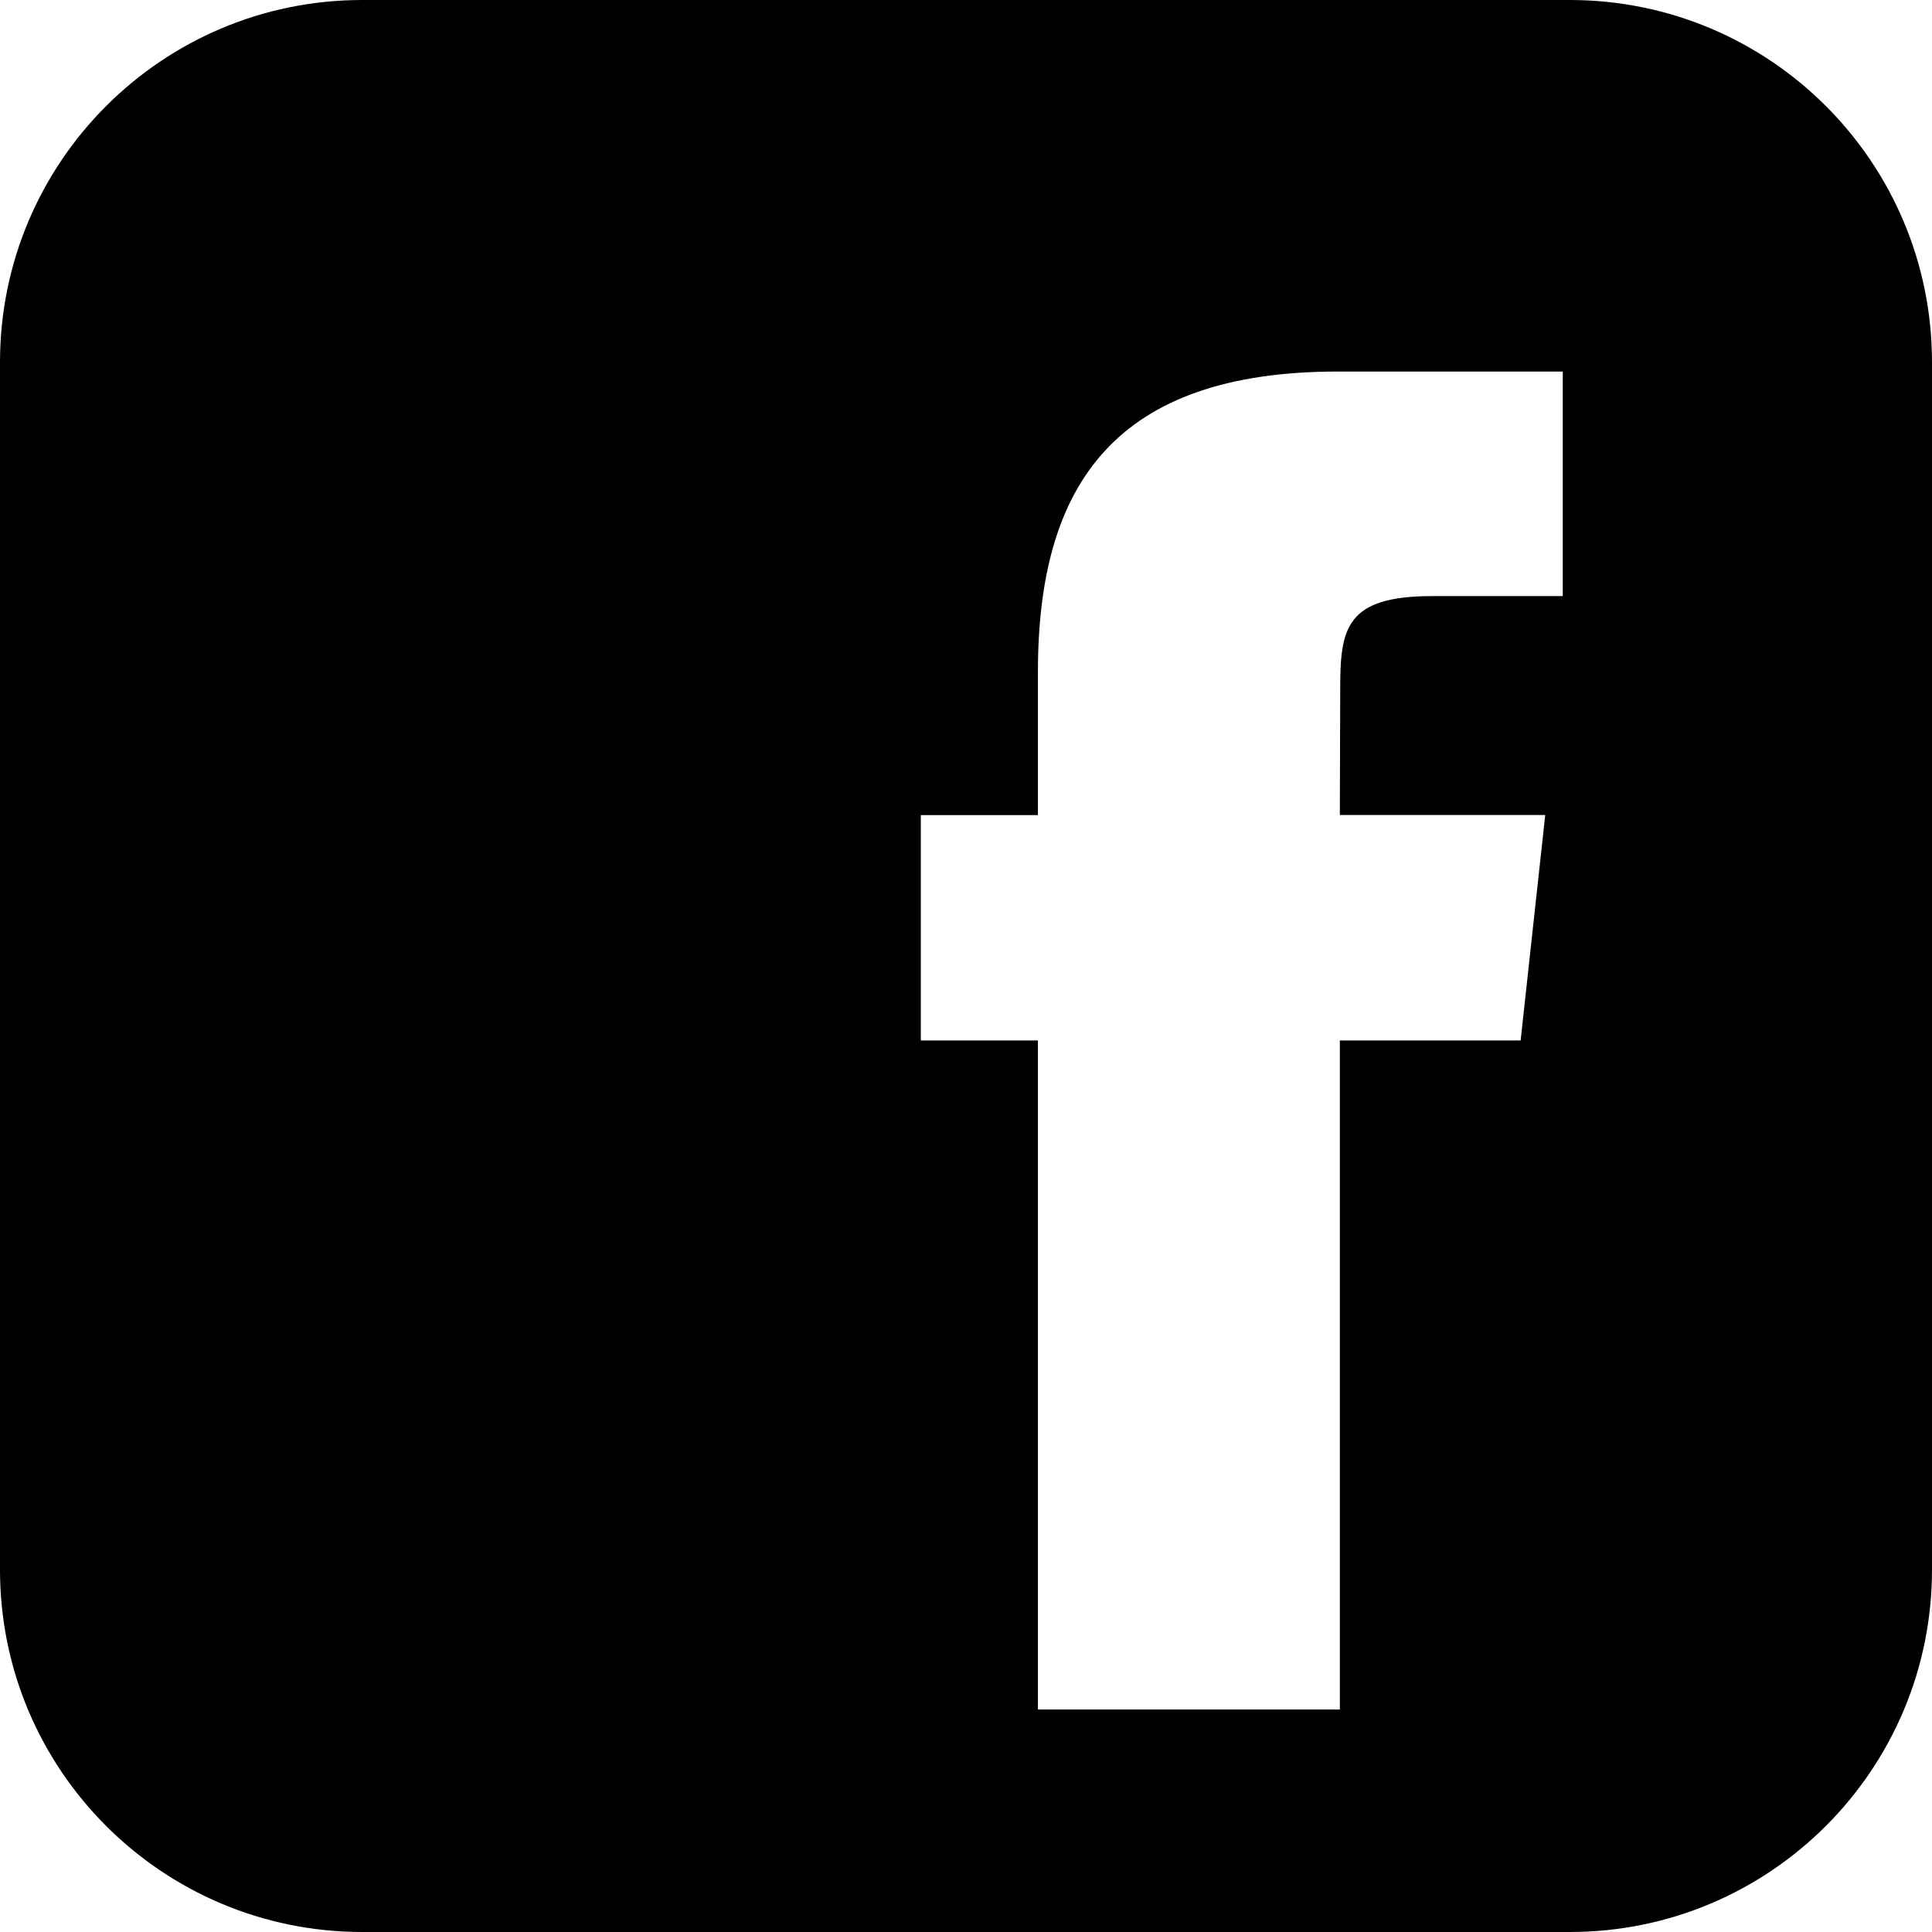
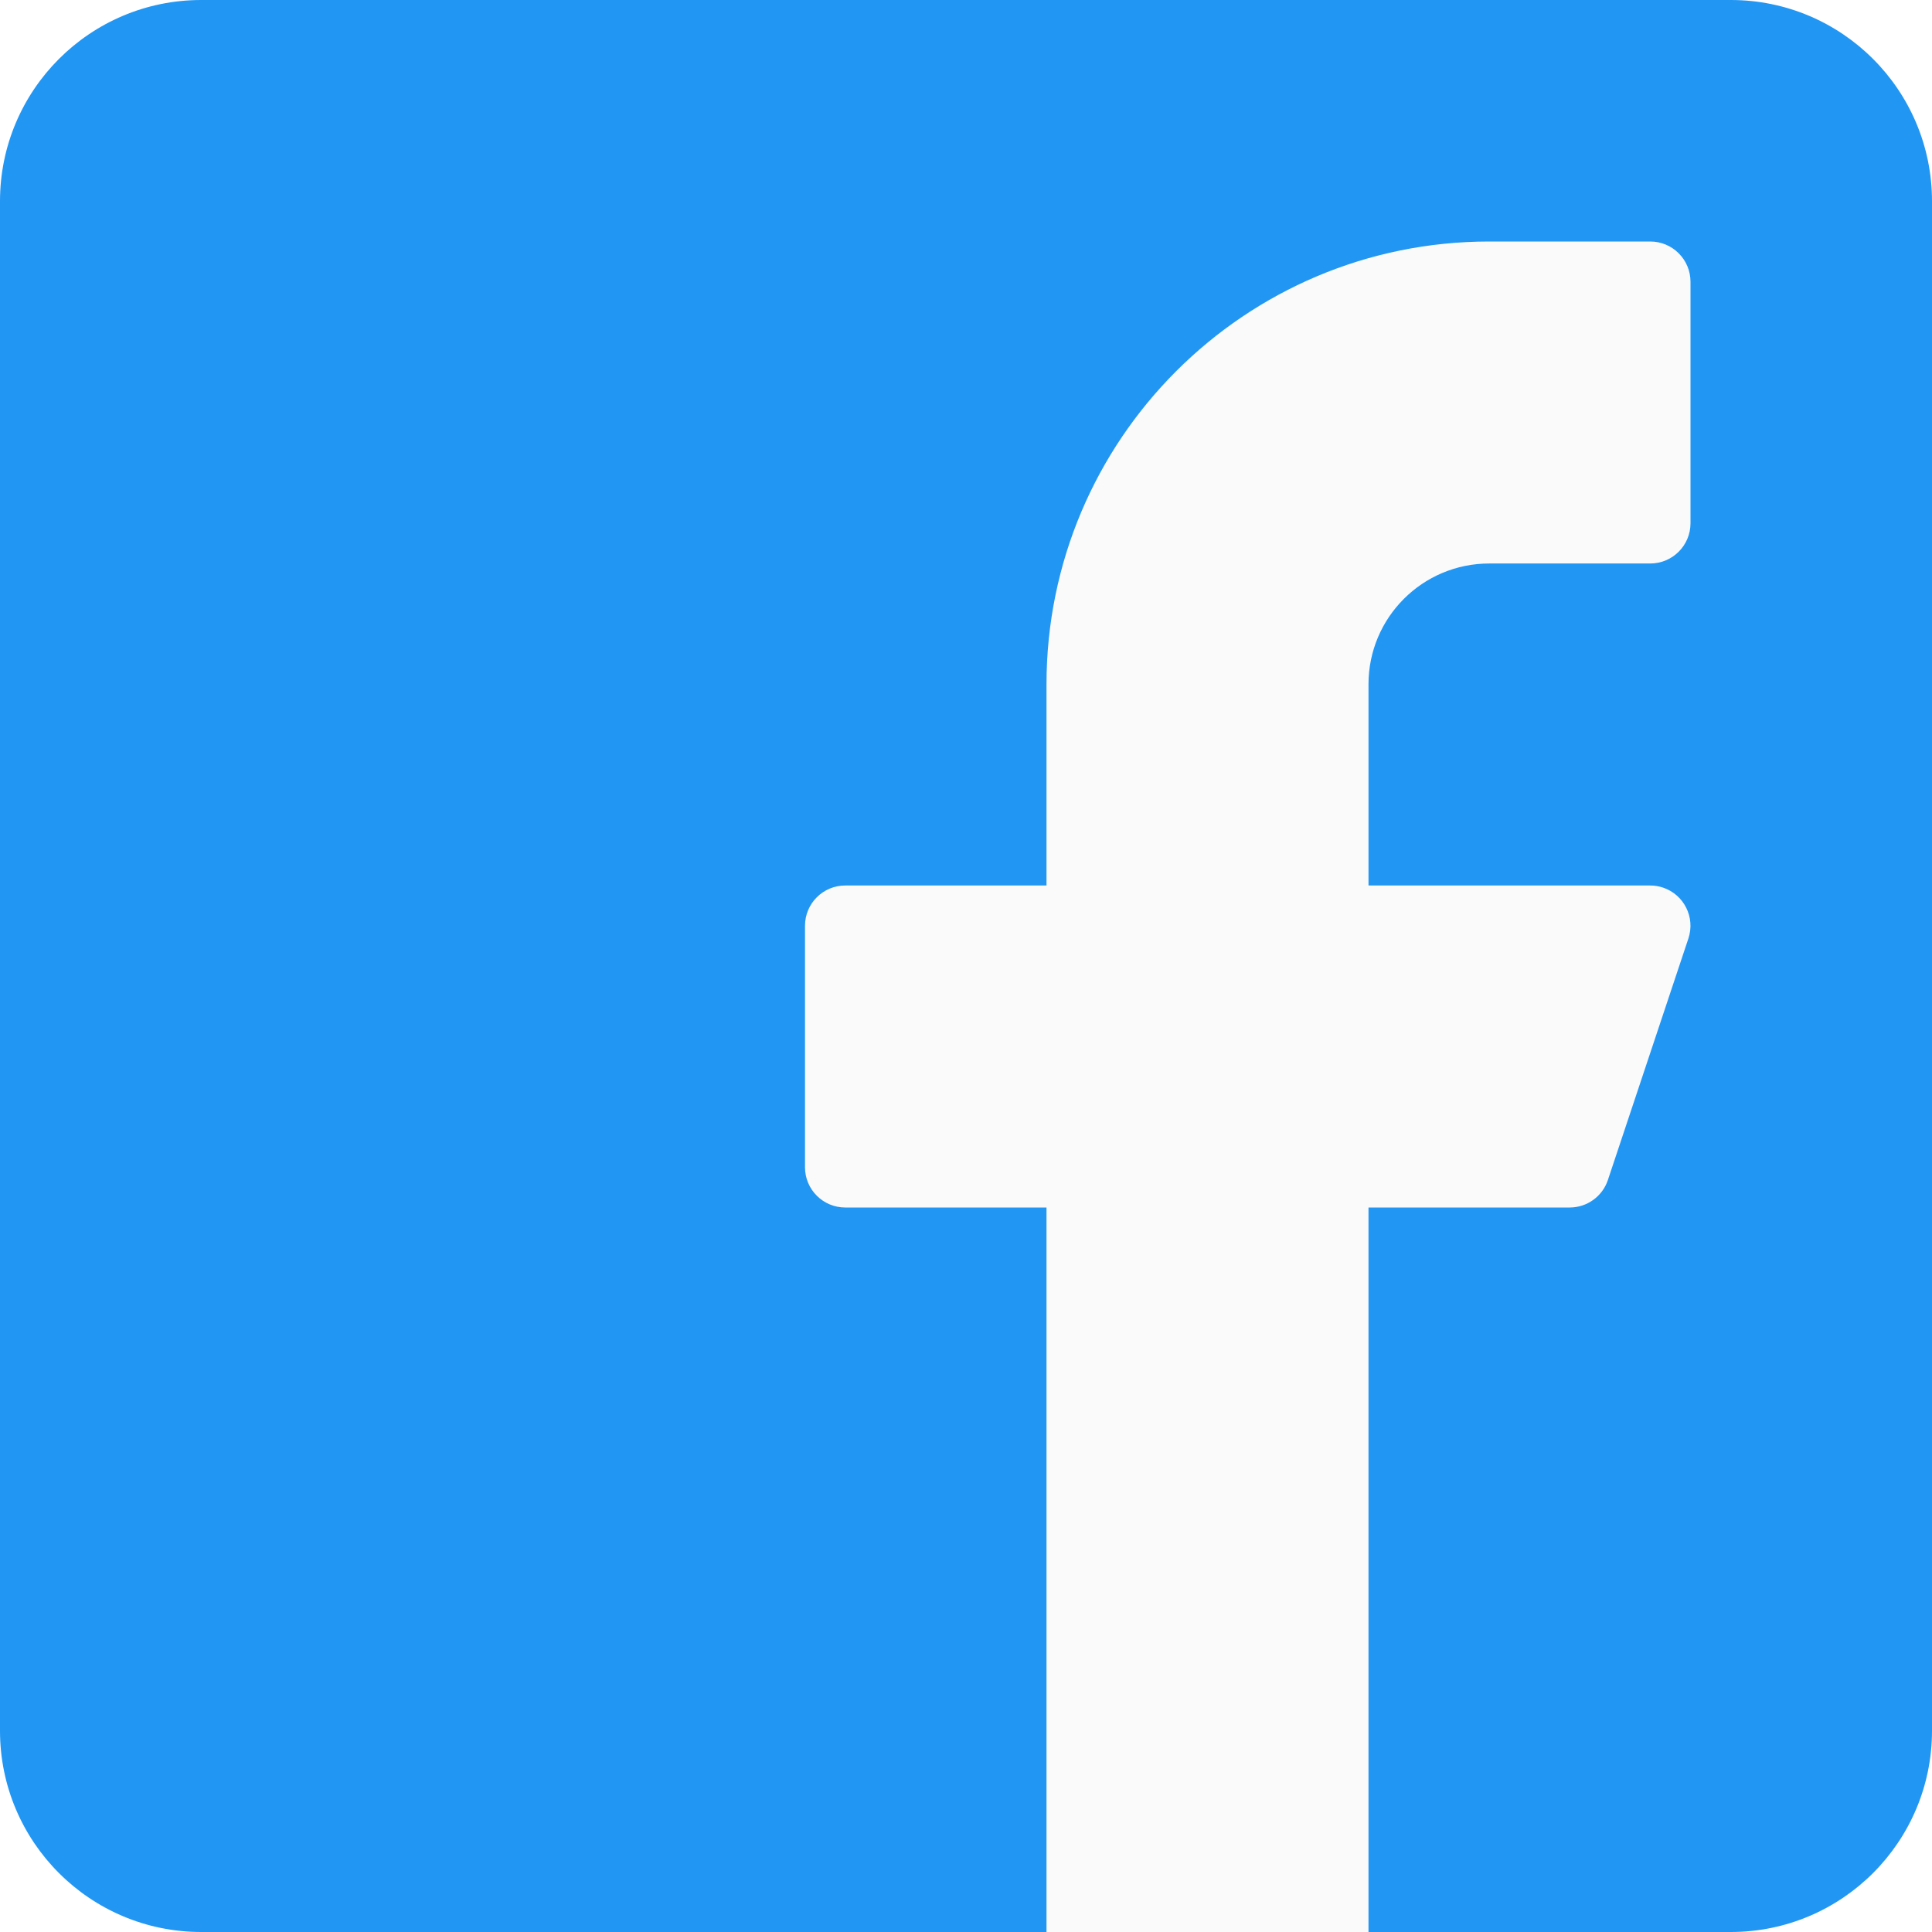
- <svg xmlns="http://www.w3.org/2000/svg" fill="#000000" viewBox="0 0 26 26" width="26px" height="26px">
-   <path d="M21.125,0H4.875C2.182,0,0,2.182,0,4.875v16.25C0,23.818,2.182,26,4.875,26h16.25 C23.818,26,26,23.818,26,21.125V4.875C26,2.182,23.818,0,21.125,0z M20.464,14.002h-2.433v9.004h-4.063v-9.004h-1.576v-3.033h1.576 V9.037C13.969,6.504,15.021,5,18.006,5h3.025v3.022h-1.757c-1.162,0-1.238,0.433-1.238,1.243l-0.005,1.703h2.764L20.464,14.002z" />
+ <svg xmlns="http://www.w3.org/2000/svg" version="1.1" id="Capa_1" x="0px" y="0px" viewBox="0 0 512 512" style="enable-background:new 0 0 512 512;" xml:space="preserve">
+   <path style="fill:#2196F3;" d="M53.333,0h405.333C488.122,0,512,23.878,512,53.333v405.333C512,488.122,488.122,512,458.667,512  H53.333C23.878,512,0,488.122,0,458.667V53.333C0,23.878,23.878,0,53.333,0z" />
+   <path style="fill:#FAFAFA;" d="M394.667,149.333h42.667c5.891,0,10.667-4.776,10.667-10.667v-64C448,68.776,443.224,64,437.333,64  h-42.667c-64.801,0-117.333,52.532-117.333,117.333v53.333H224c-5.891,0-10.667,4.776-10.667,10.667v64  c0,5.891,4.776,10.667,10.667,10.667h53.333v192h85.333V320H416c4.589-0.003,8.662-2.942,10.112-7.296l21.333-64  c1.862-5.589-1.16-11.629-6.749-13.491c-1.084-0.361-2.22-0.546-3.363-0.547h-74.667v-53.333  C362.667,163.66,376.994,149.333,394.667,149.333z" />
+   <g>
+ </g>
+   <g>
+ </g>
+   <g>
+ </g>
+   <g>
+ </g>
+   <g>
+ </g>
+   <g>
+ </g>
+   <g>
+ </g>
+   <g>
+ </g>
+   <g>
+ </g>
+   <g>
+ </g>
+   <g>
+ </g>
+   <g>
+ </g>
+   <g>
+ </g>
+   <g>
+ </g>
+   <g>
+ </g>
</svg>
